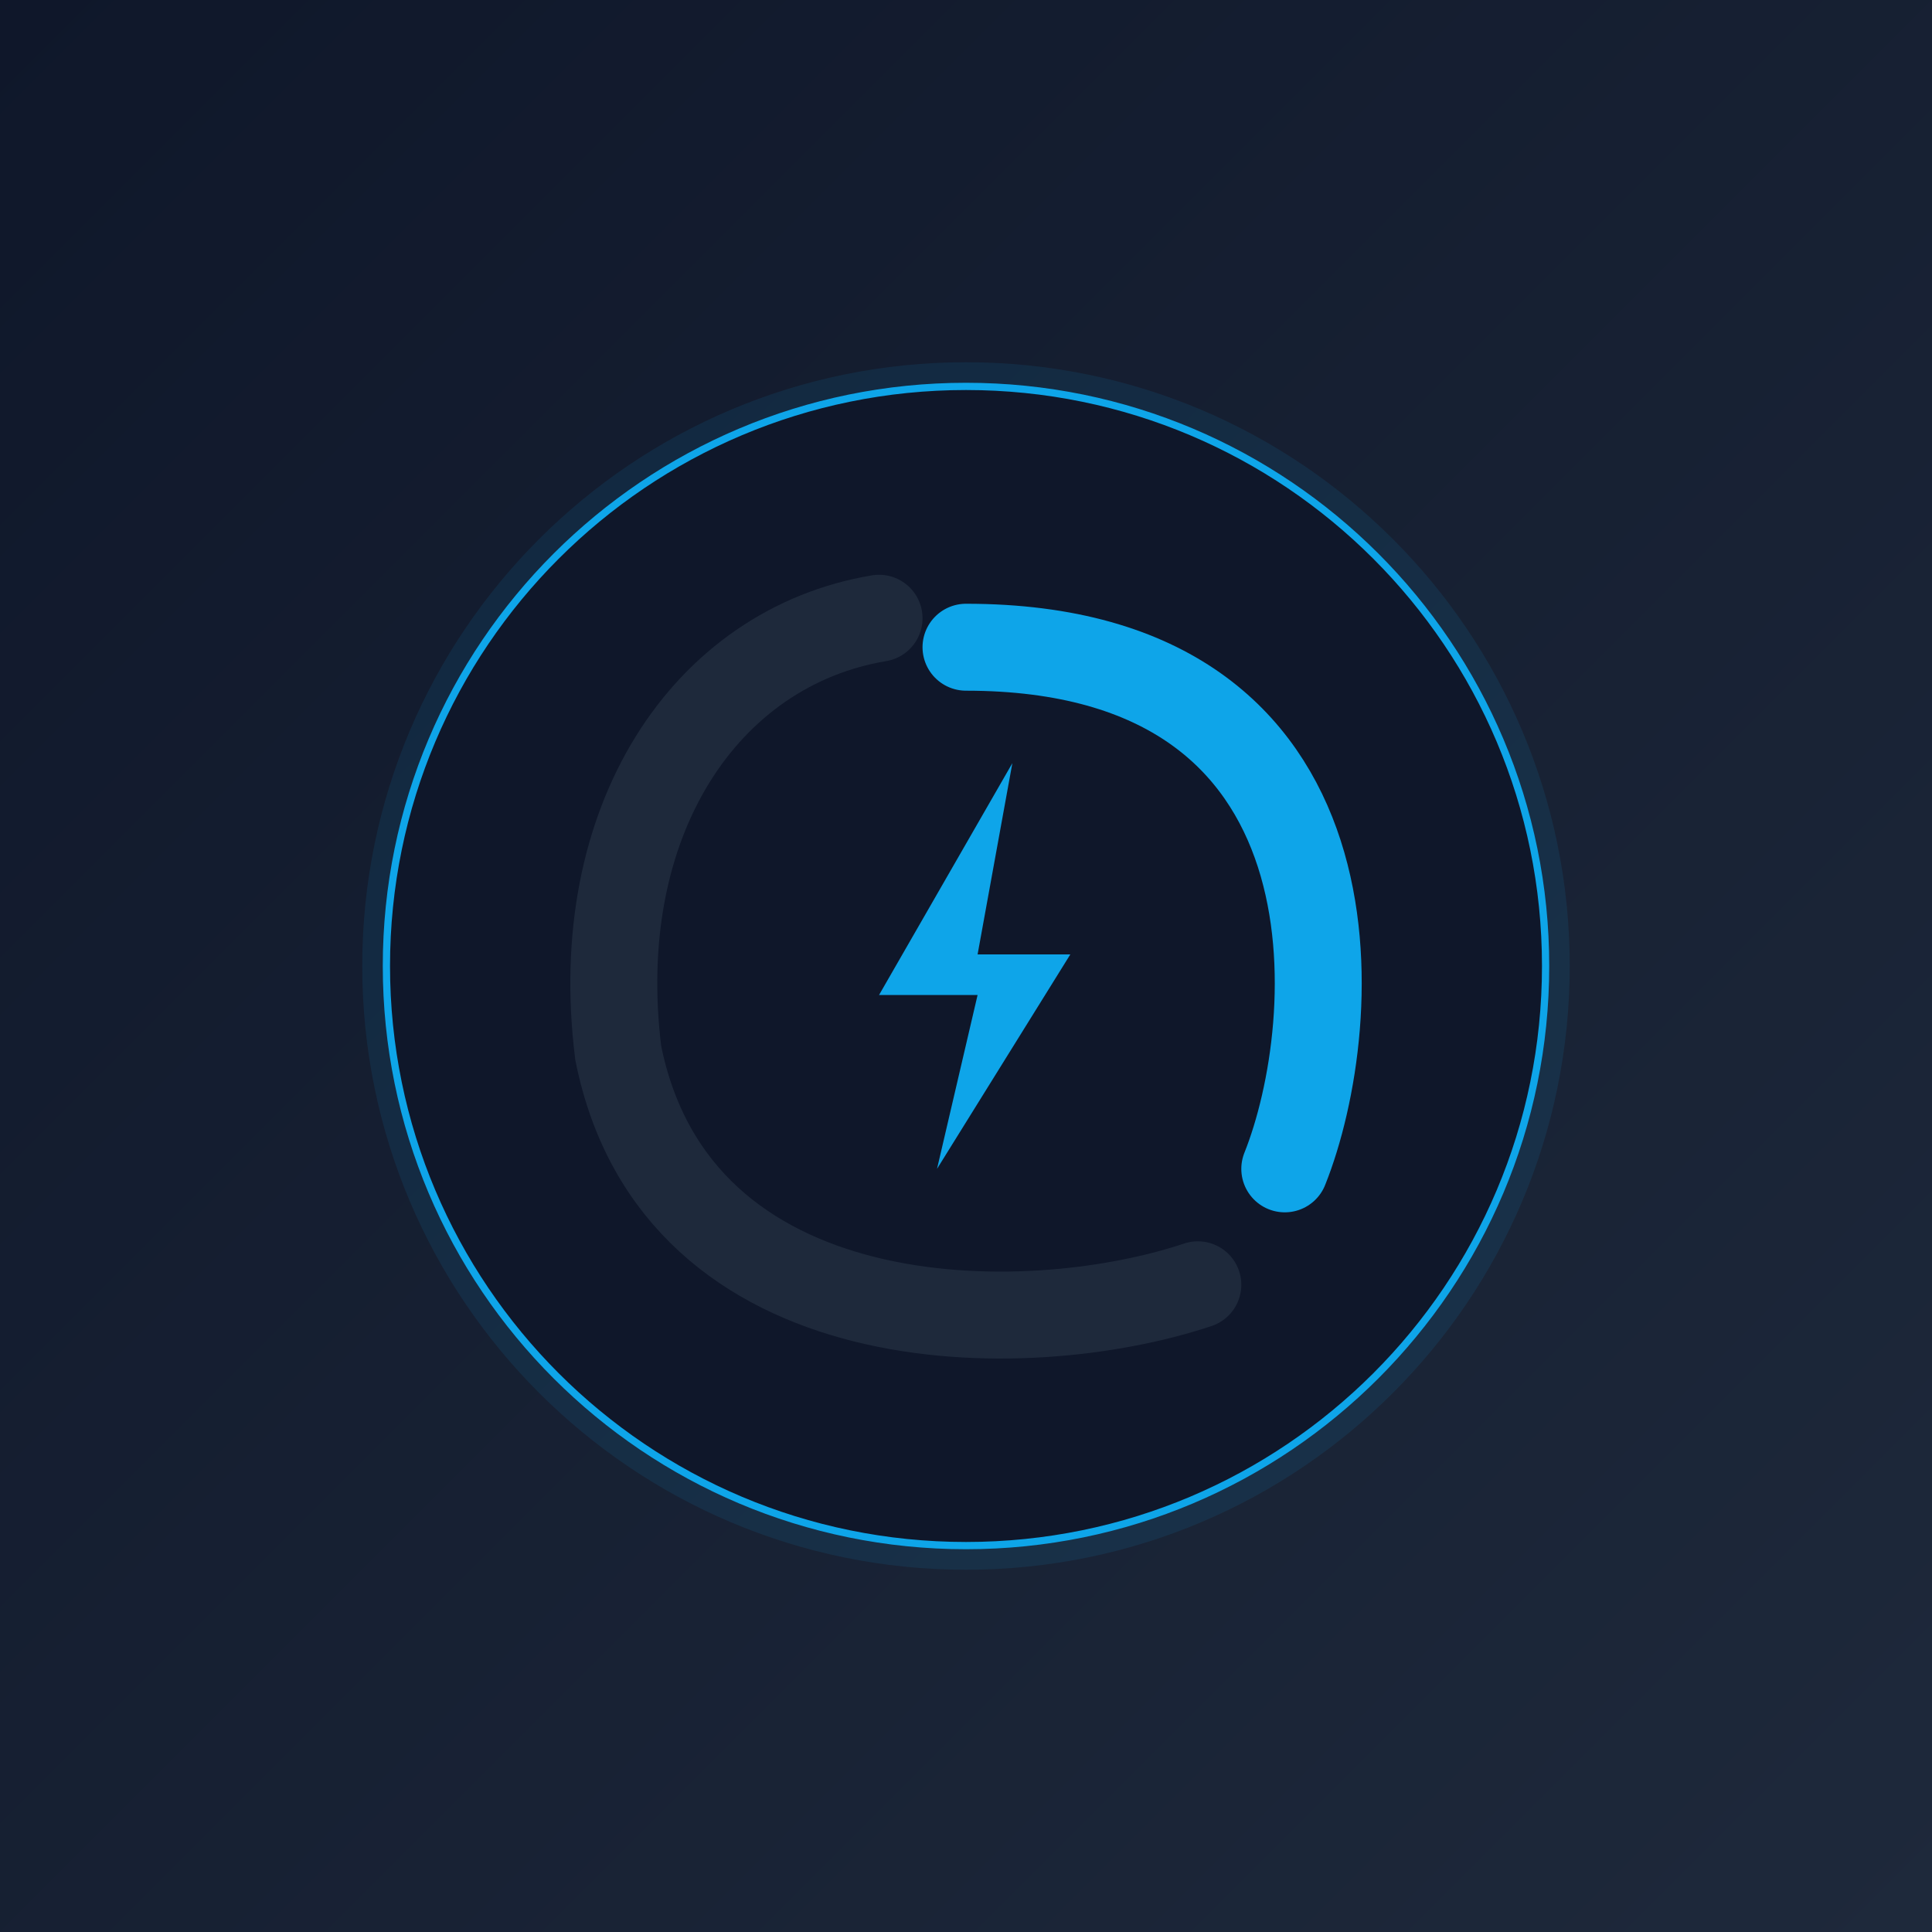
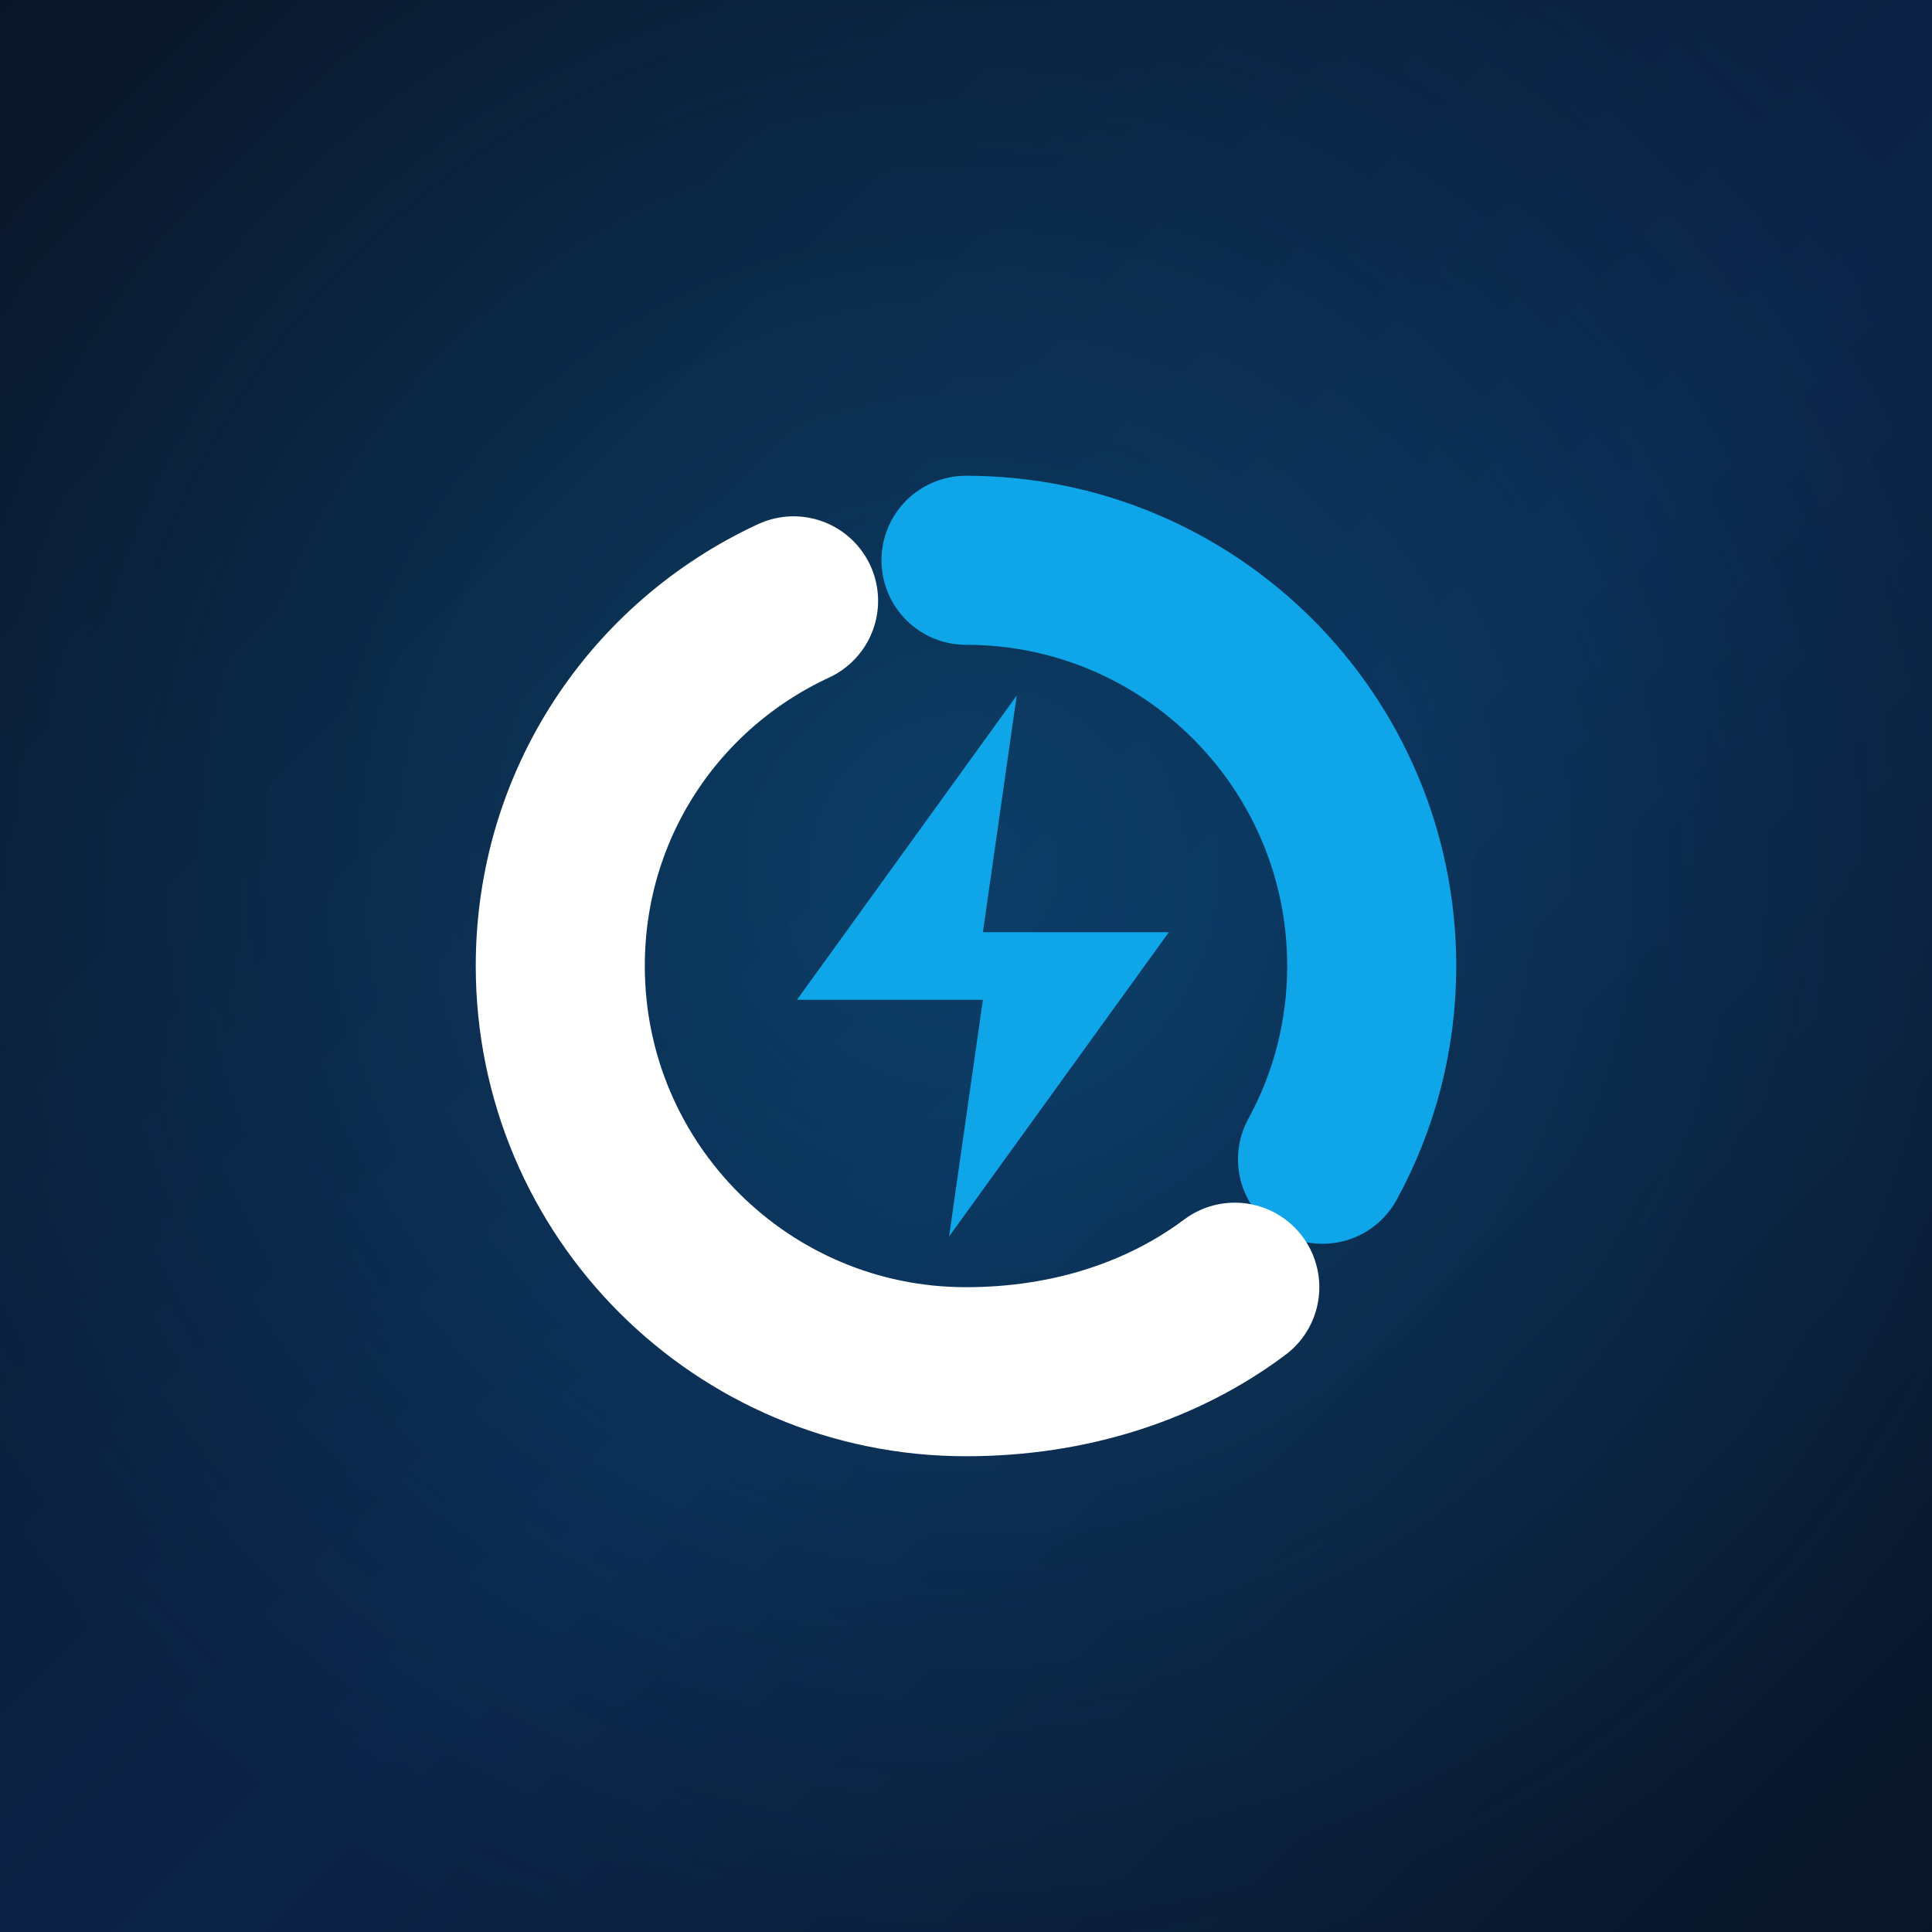
<svg xmlns="http://www.w3.org/2000/svg" viewBox="0 0 800 800" width="800" height="800">
  <defs>
    <linearGradient id="bg" x1="0%" y1="0%" x2="100%" y2="100%">
-       <stop offset="0%" stop-color="#0F172A" />
-       <stop offset="100%" stop-color="#1E293B" />
+       <stop offset="0%" stop-color="#0A1628" />
+       <stop offset="55%" stop-color="#0B2347" />
+       <stop offset="100%" stop-color="#0A1628" />
    </linearGradient>
-     <linearGradient id="accent" x1="0%" y1="0%" x2="100%" y2="0%">
-       <stop offset="0%" stop-color="#0EA5E9" />
-       <stop offset="100%" stop-color="#22C55E" />
-     </linearGradient>
+     <radialGradient id="glow" cx="50%" cy="45%" r="60%">
+       <stop offset="0%" stop-color="#0EA5E9" stop-opacity="0.22" />
+       <stop offset="100%" stop-color="#0EA5E9" stop-opacity="0" />
+     </radialGradient>
  </defs>
  <rect width="800" height="800" fill="url(#bg)" />
-   <circle cx="400" cy="400" r="250" fill="#0EA5E9" opacity="0.1" />
-   <circle cx="400" cy="400" r="240" fill="#0F172A" stroke="#0EA5E9" stroke-width="3" />
-   <g transform="translate(400,400)">
-     <path d="M0,-132 C168,-132 156,24 132,84" stroke="#0EA5E9" stroke-width="36" stroke-linecap="round" fill="none" />
-     <path d="M96,132 C24,156 -120,156 -144,36 C-156,-60 -108,-132 -36,-144" stroke="#1E293B" stroke-width="36" stroke-linecap="round" fill="none" />
-     <path d="M19.2,-84 L-36,12 L4.8,12 L-12,84 L43.2,-4.8 L4.8,-4.8 Z" fill="#0EA5E9" />
+   <rect width="800" height="800" fill="url(#glow)" />
+   <g transform="translate(176,176) scale(14)">
+     <path d="M16 4C22.627 4 28 9.373 28 16C28 18.068 27.476 20.012 26.545 21.716" stroke="#0EA5E9" stroke-width="5" stroke-linecap="round" fill="none" />
+     <path d="M23.95 25.5C21.84 27.08 19.1 28 16 28C9.373 28 4 22.627 4 16C4 11.2 6.8 7.1 10.9 5.2" stroke="#FFFFFF" stroke-width="5" stroke-linecap="round" fill="none" />
+     <path d="M17.5 8L11 17h5.5l-1 7L22 15h-5.5l1-7z" fill="#0EA5E9" />
  </g>
</svg>
